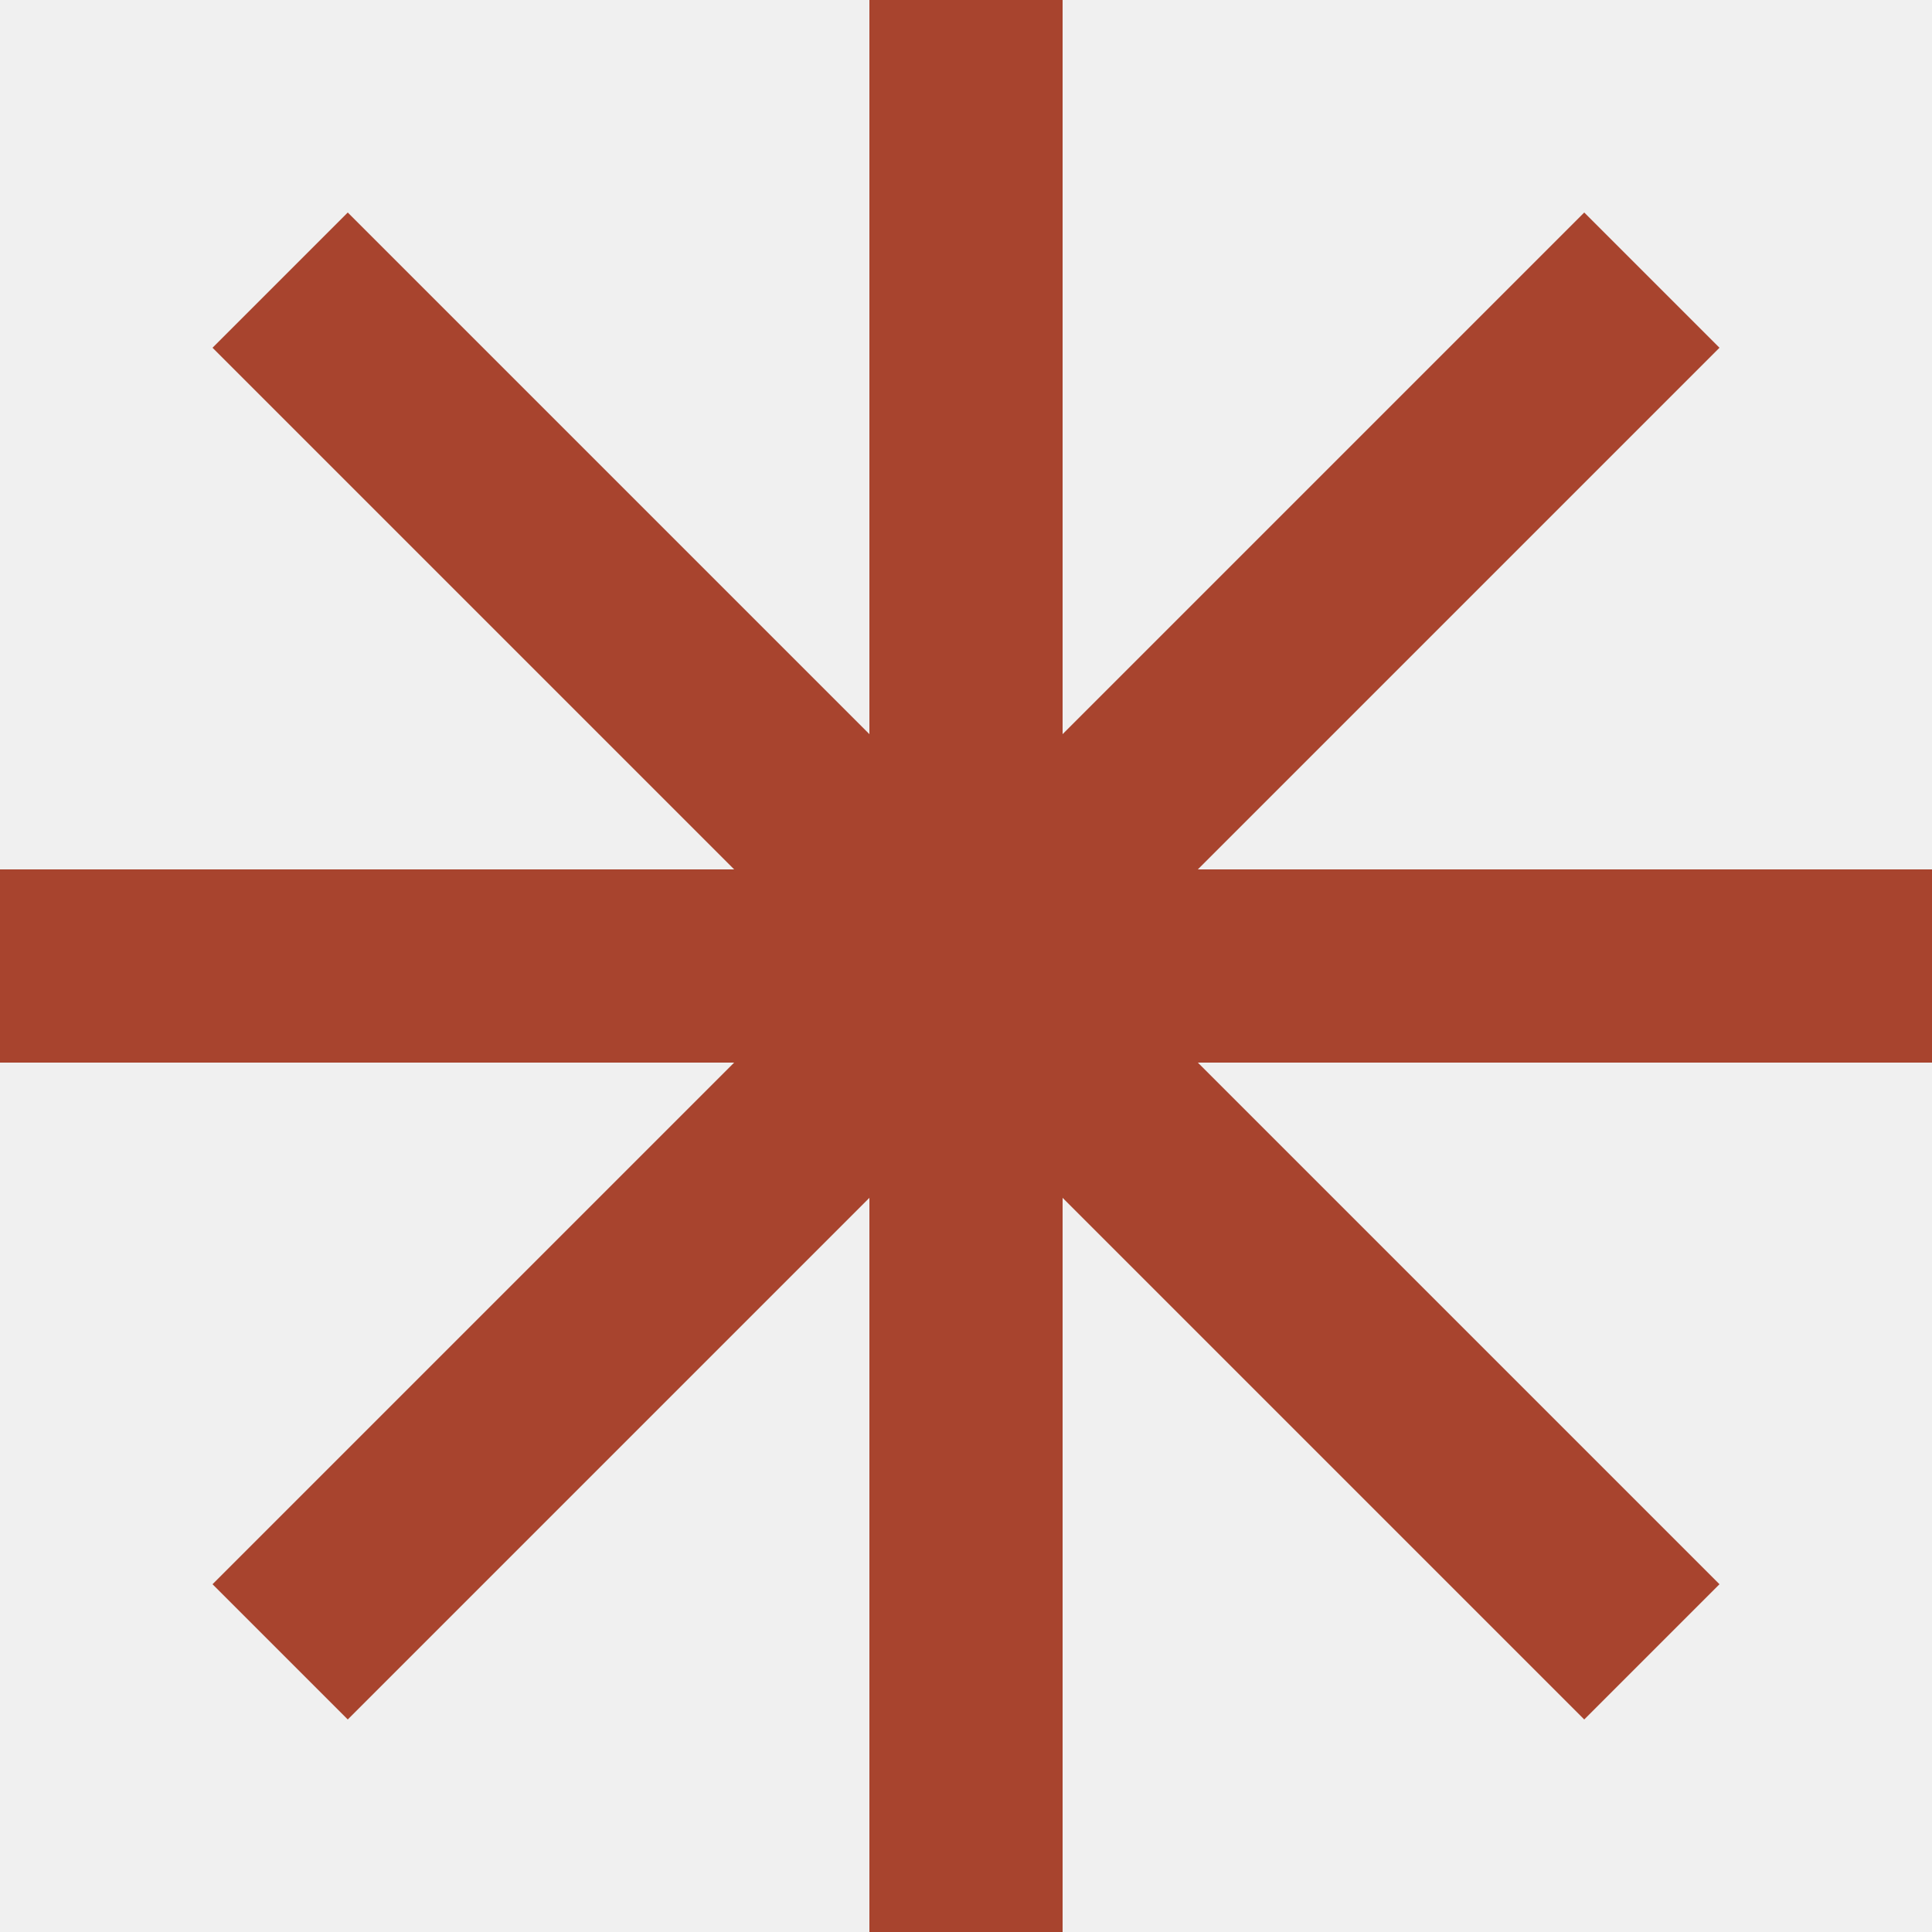
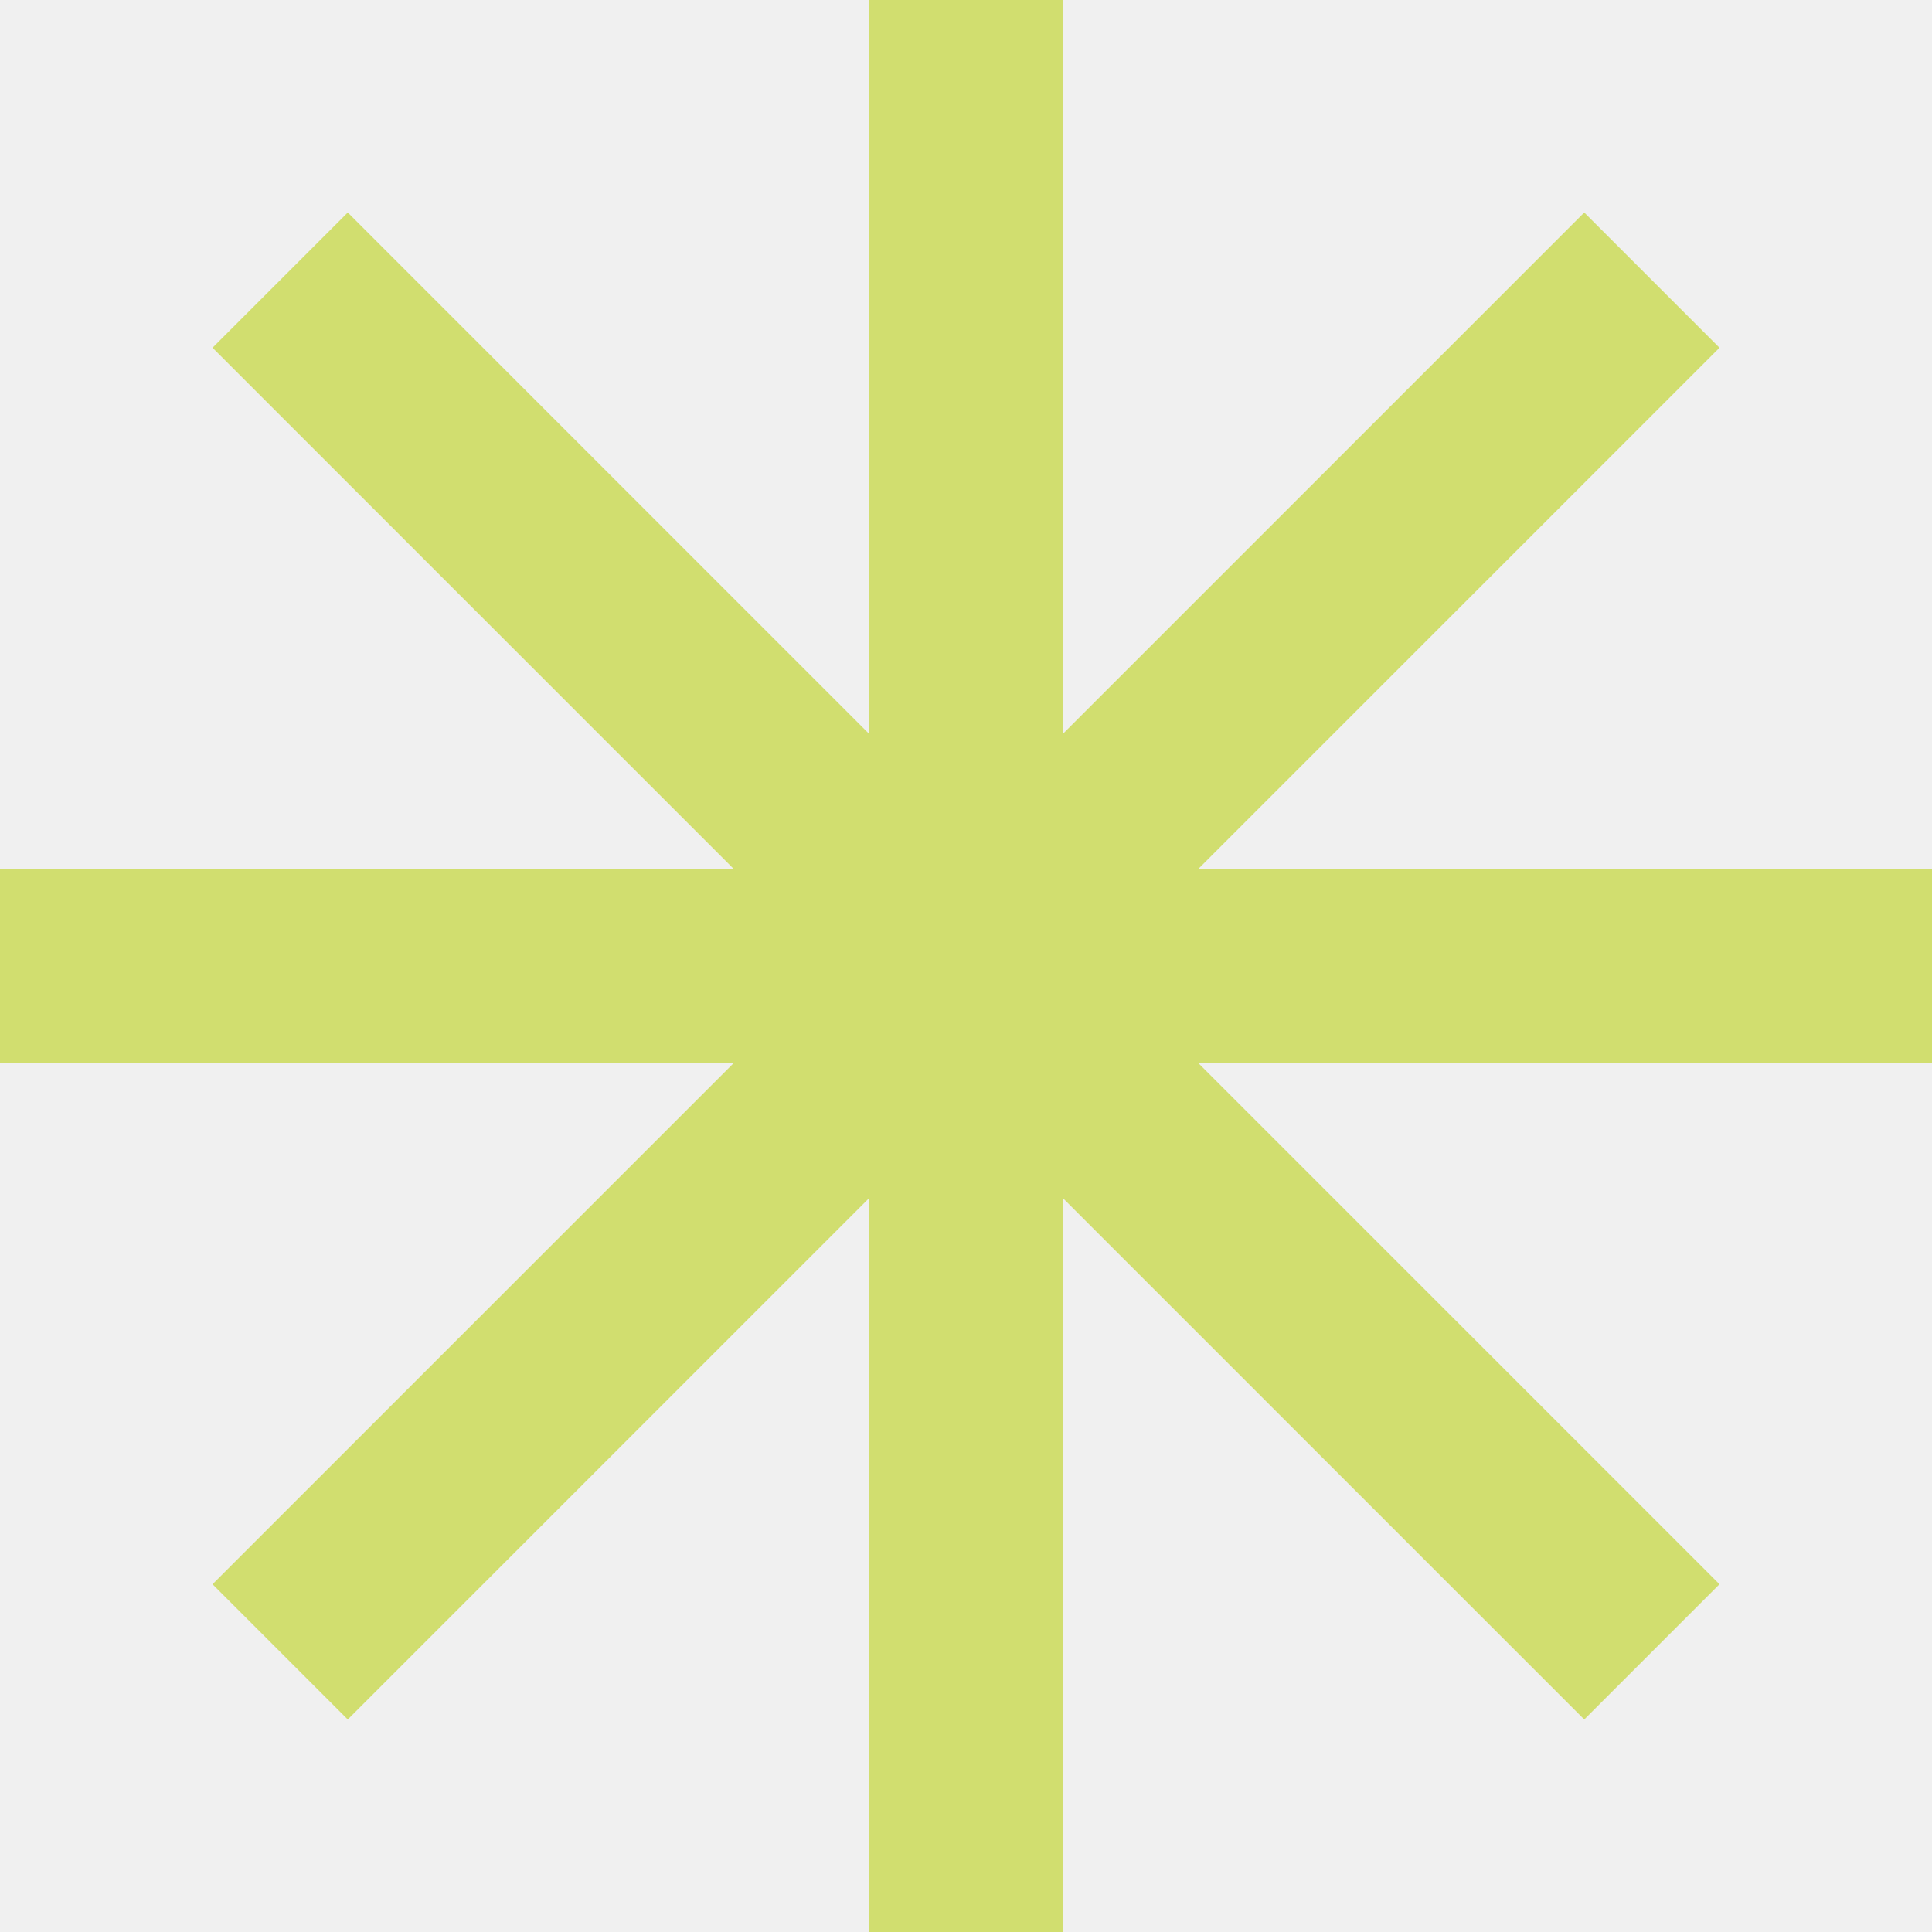
<svg xmlns="http://www.w3.org/2000/svg" width="18" height="18" viewBox="0 0 18 18" fill="none">
  <g clip-path="url(#clip0_4013_17461)">
    <g clip-path="url(#clip1_4013_17461)">
      <mask id="mask0_4013_17461" style="mask-type:luminance" maskUnits="userSpaceOnUse" x="0" y="0" width="18" height="18">
        <path d="M18 0H0V18H18V0Z" fill="white" />
      </mask>
      <g mask="url(#mask0_4013_17461)">
-         <path d="M18 8.1H11.16L16.02 3.24L14.76 1.98L9.9 6.84V0H8.1V6.84L3.24 1.98L1.98 3.24L6.84 8.1H0V9.9H6.84L1.98 14.76L3.24 16.02L8.1 11.16V18H9.9V11.16L14.76 16.02L16.02 14.76L11.16 9.9H18V8.1Z" fill="#A8442E" />
+         <path d="M18 8.1H11.16L16.02 3.24L14.76 1.98L9.9 6.84V0H8.1V6.84L3.24 1.98L1.98 3.24L6.84 8.1H0V9.9H6.84L1.98 14.76L3.24 16.02L8.1 11.16V18H9.9V11.16L14.76 16.02L16.02 14.76L11.16 9.9H18V8.1Z" fill="#D1DE6F" />
      </g>
    </g>
  </g>
  <defs>
    <clipPath id="clip0_4013_17461">
      <rect width="18" height="18" fill="white" />
    </clipPath>
    <clipPath id="clip1_4013_17461">
      <rect width="18" height="18" fill="white" />
    </clipPath>
  </defs>
</svg>
